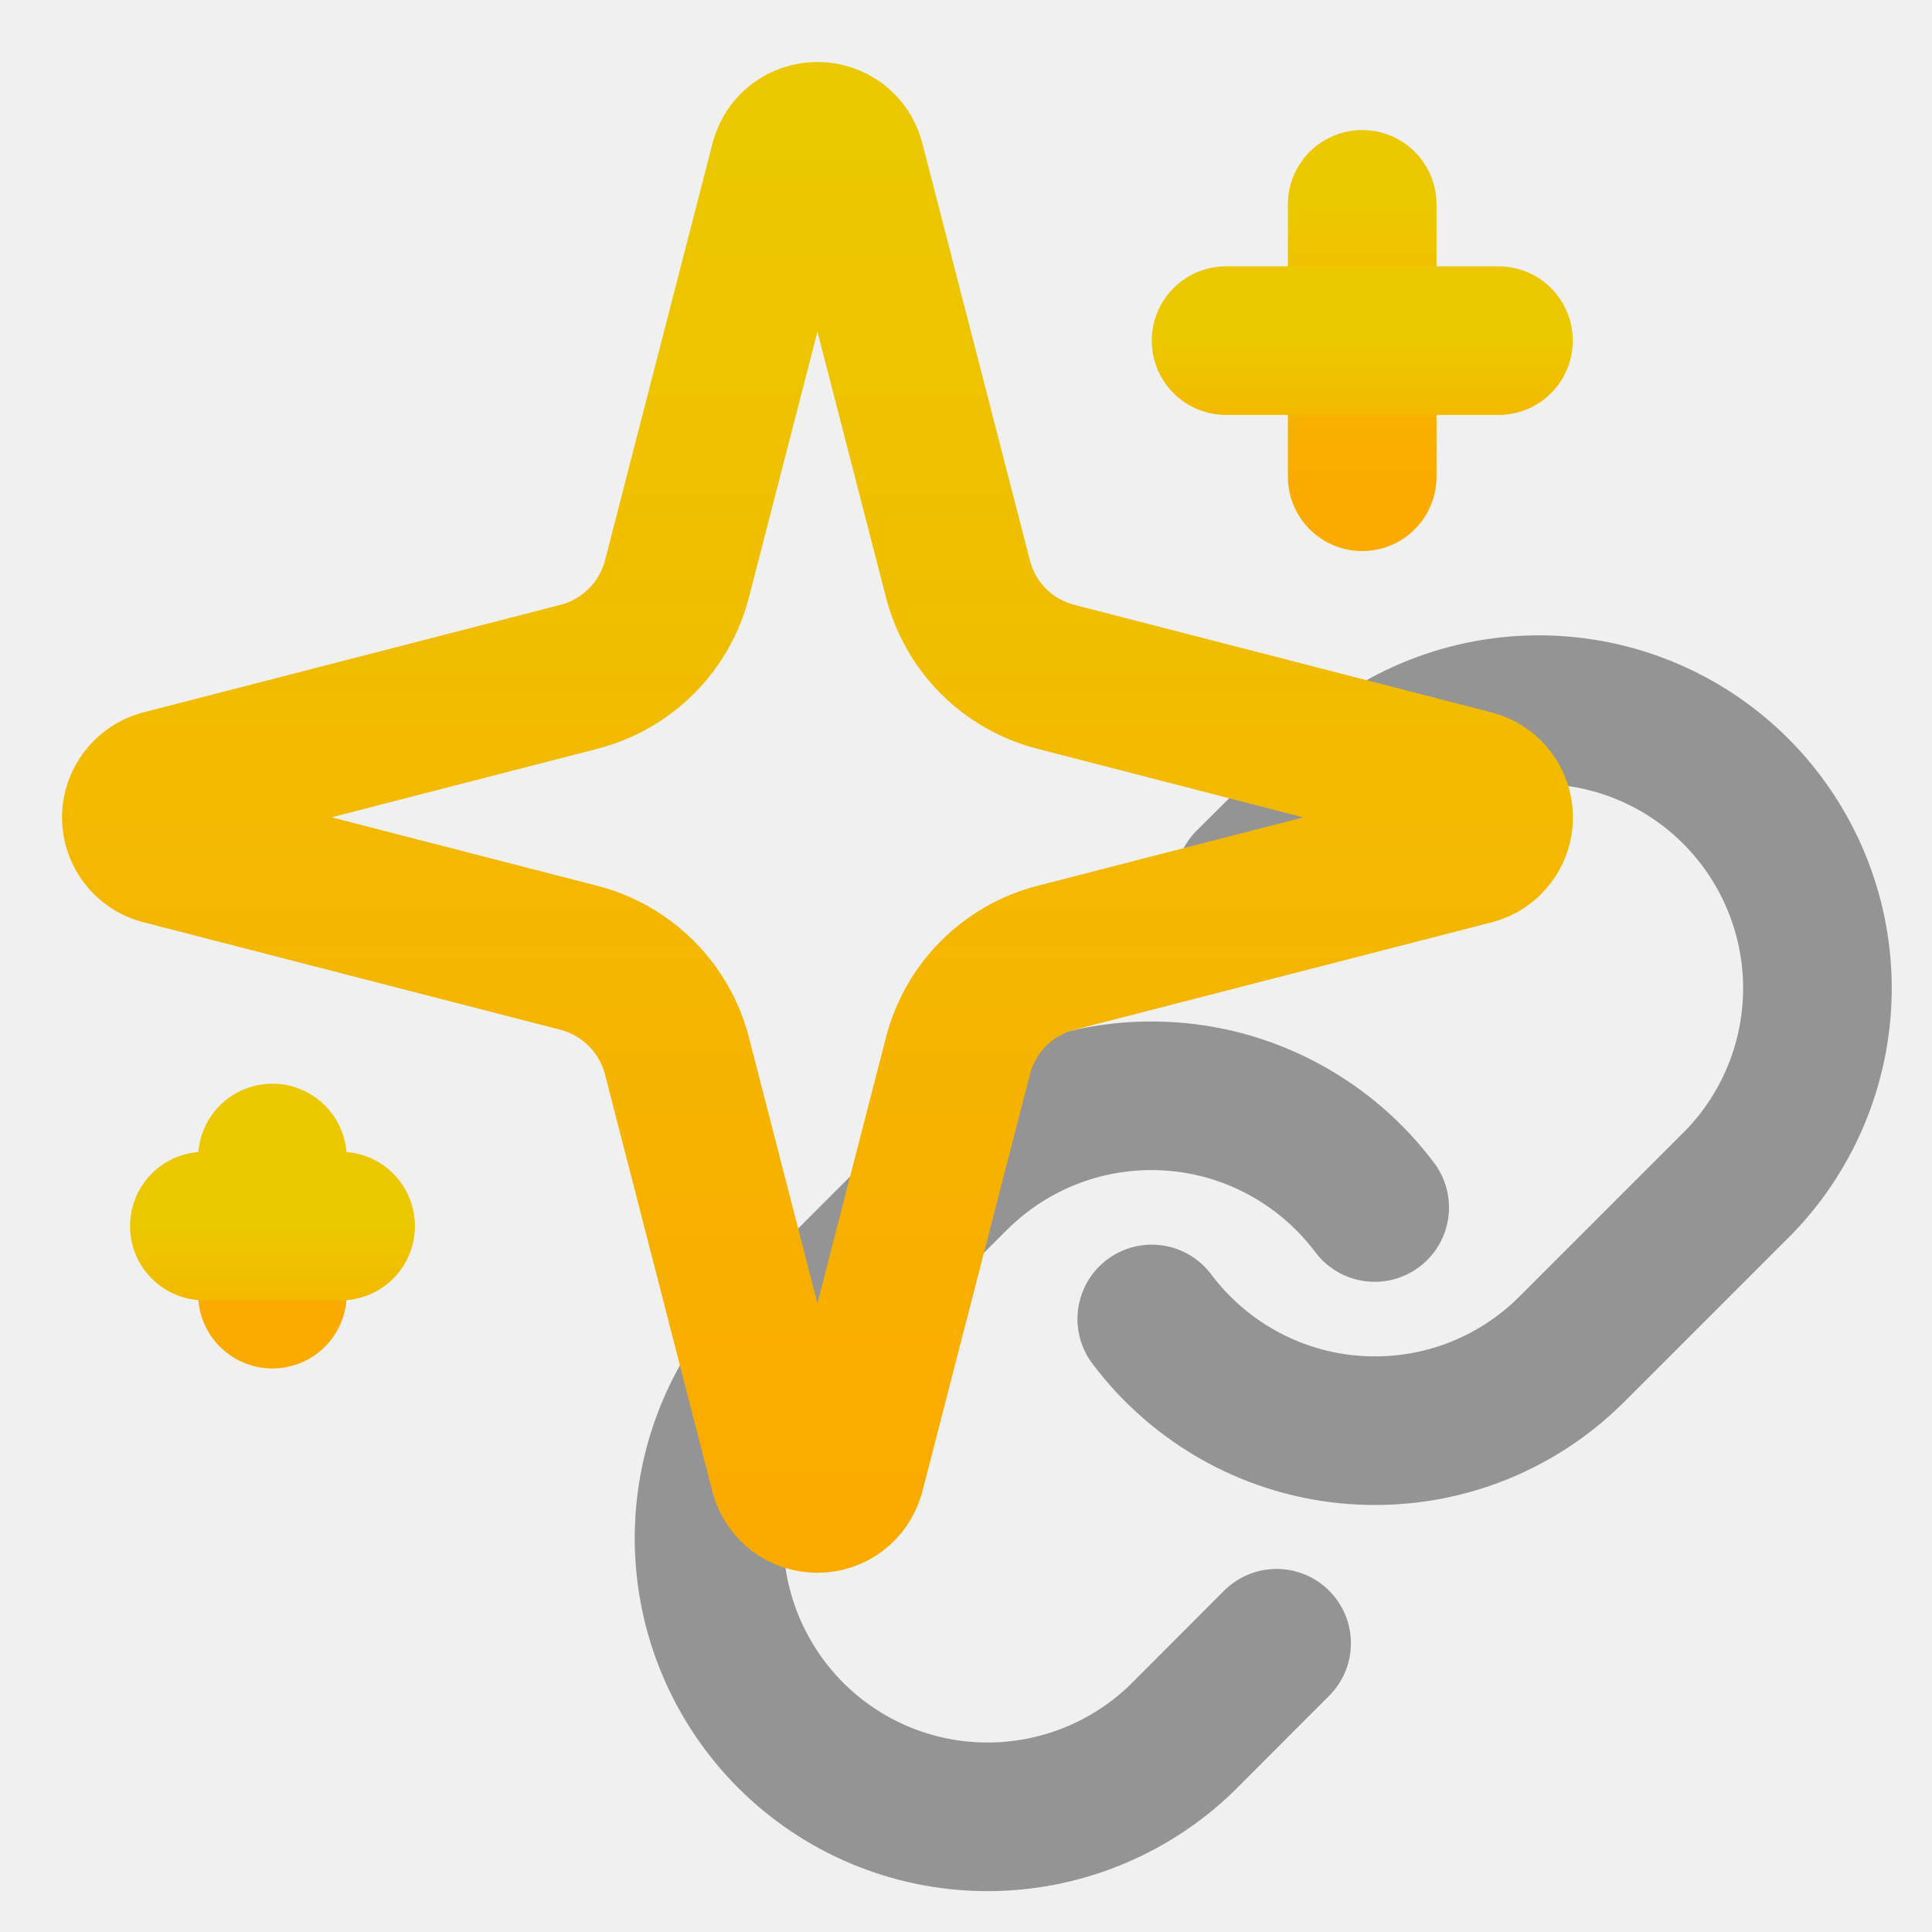
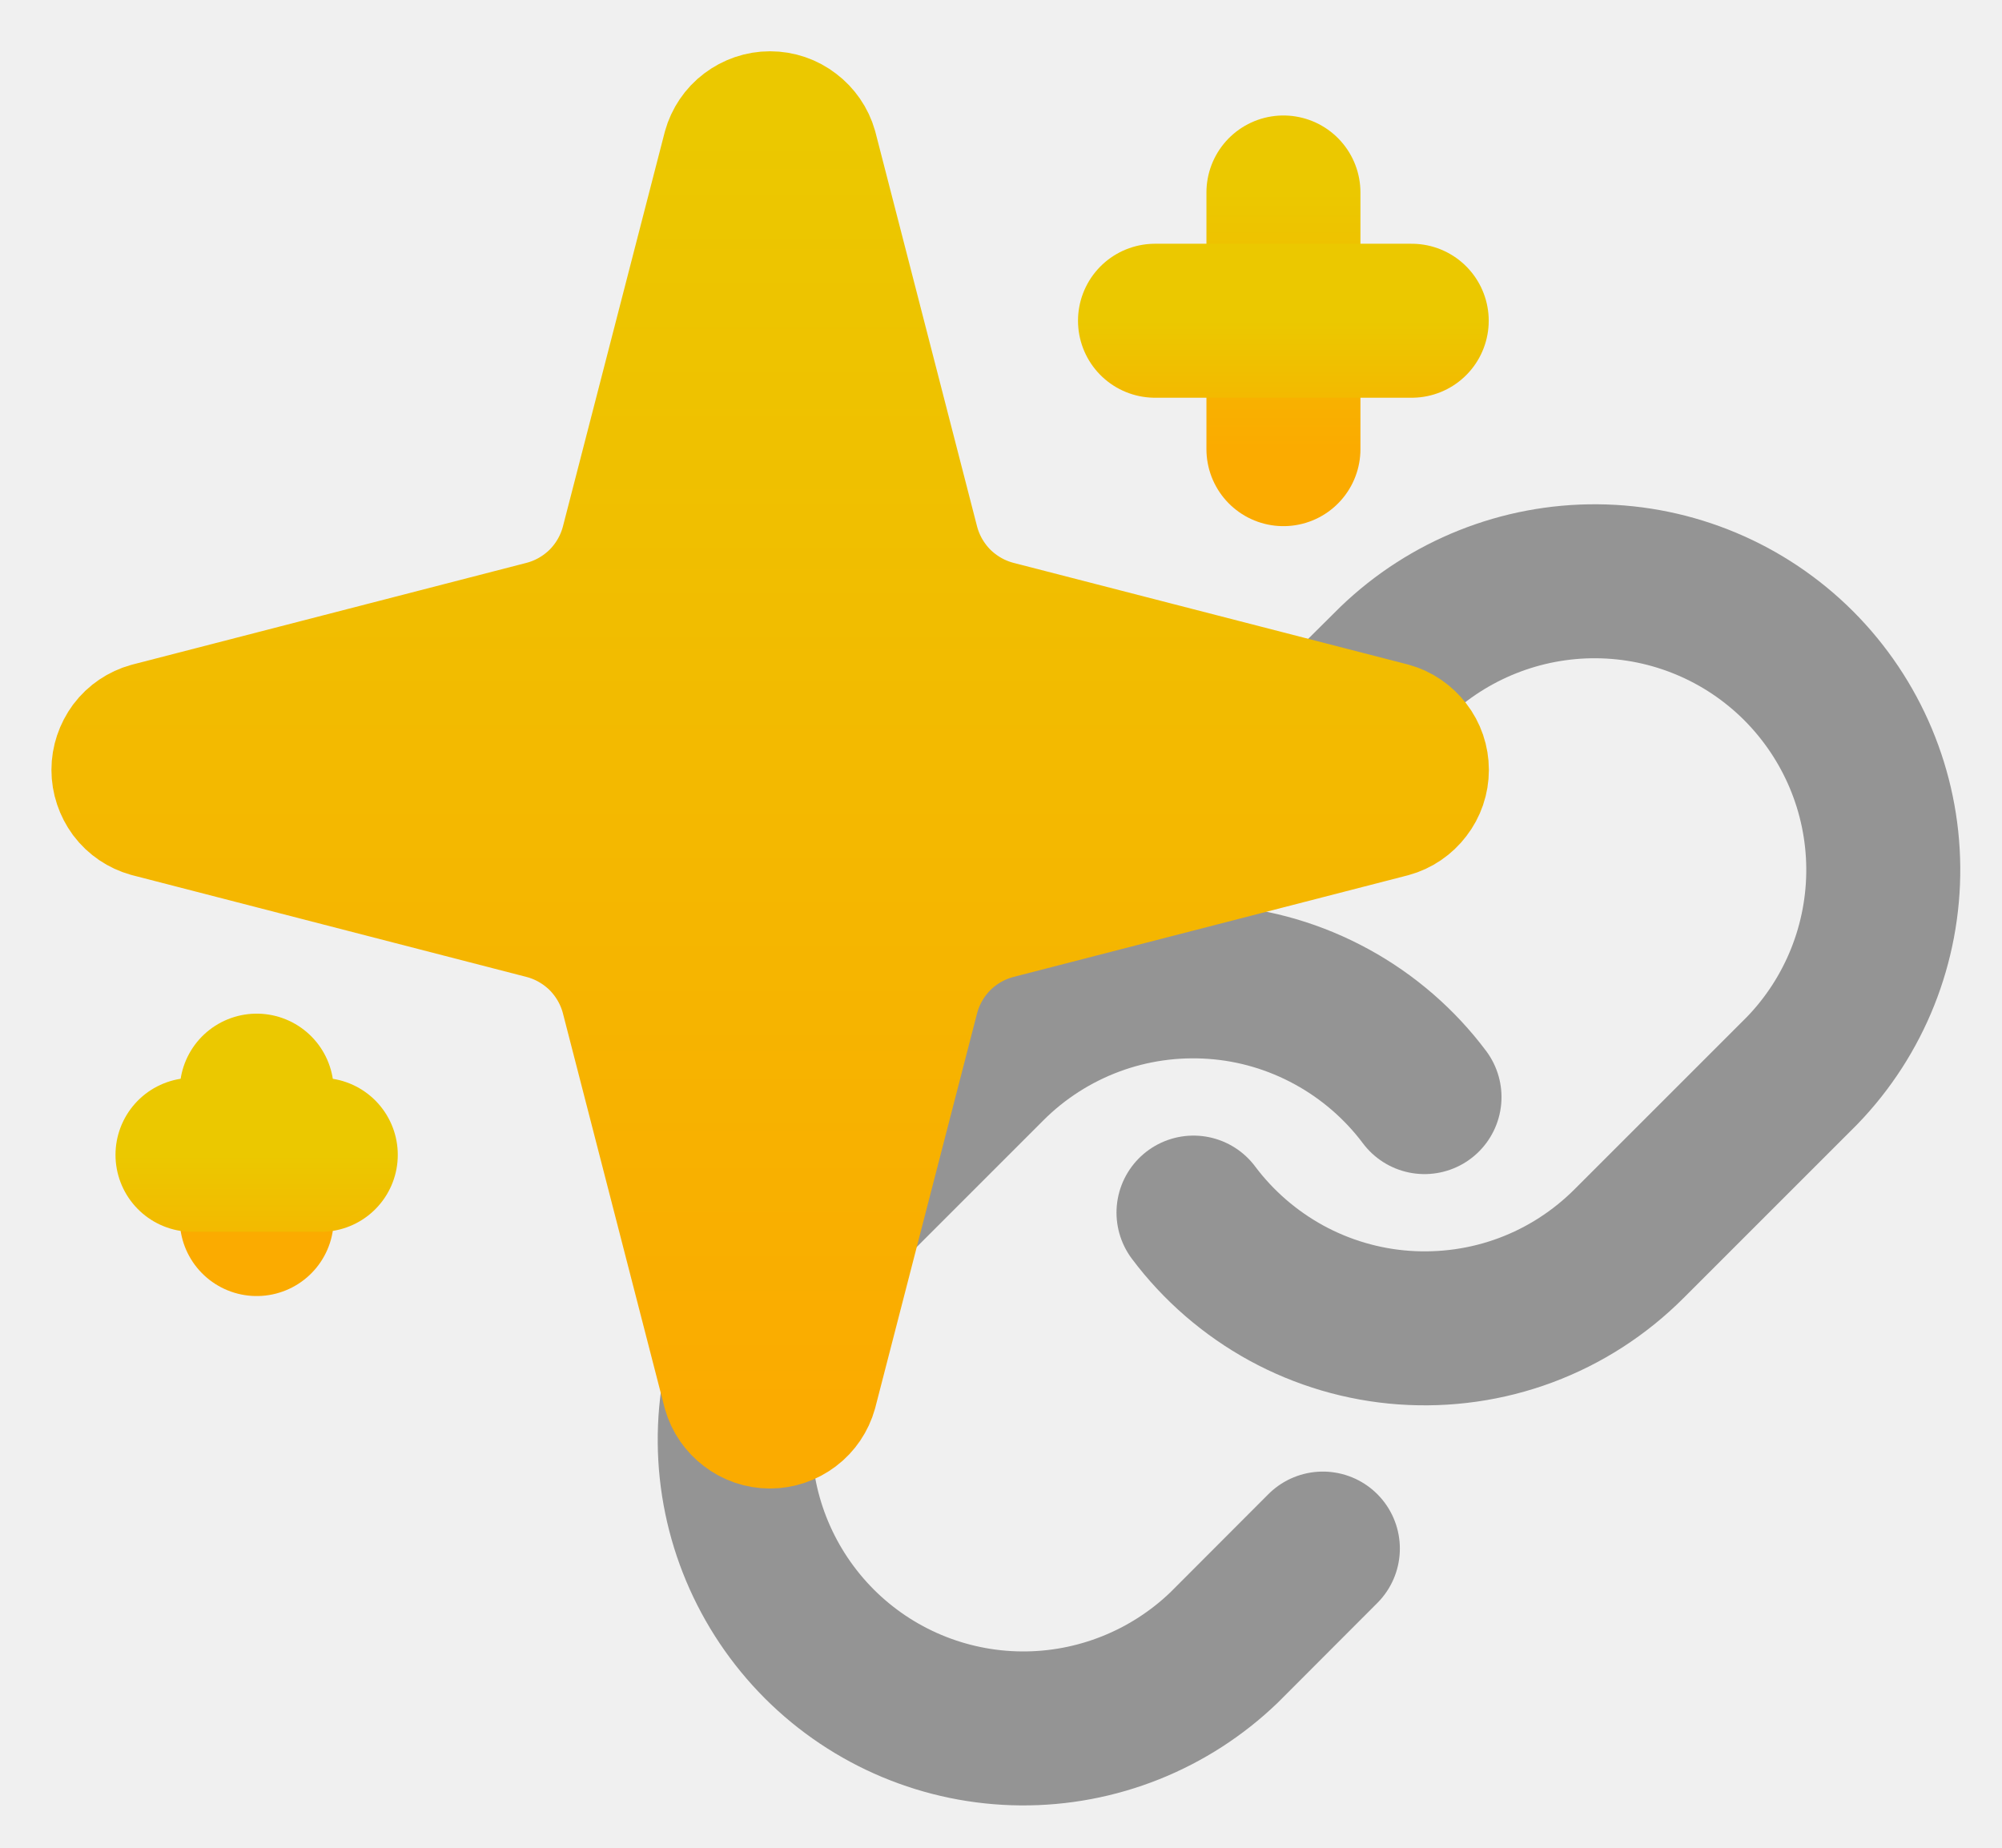
- <svg xmlns="http://www.w3.org/2000/svg" width="13" height="13" viewBox="0 0 13 13" fill="none">
+ <svg xmlns="http://www.w3.org/2000/svg" width="13" height="12" viewBox="0 0 13 12" fill="none">
  <g clip-path="url(#clip0_249_95)">
-     <path d="M7.75 8.875C7.911 9.09 8.117 9.268 8.352 9.397C8.588 9.526 8.849 9.603 9.117 9.622C9.386 9.641 9.655 9.603 9.907 9.509C10.159 9.415 10.387 9.268 10.578 9.077L11.703 7.952C12.044 7.599 12.233 7.125 12.229 6.634C12.225 6.142 12.027 5.672 11.68 5.324C11.332 4.976 10.862 4.779 10.37 4.775C9.879 4.771 9.405 4.96 9.051 5.301L8.406 5.942" stroke="#949494" stroke-linecap="round" stroke-linejoin="round" />
-     <path d="M9.25 8.125C9.089 7.91 8.883 7.732 8.647 7.603C8.411 7.474 8.151 7.397 7.882 7.378C7.614 7.359 7.345 7.397 7.093 7.491C6.841 7.585 6.612 7.732 6.422 7.922L5.297 9.047C4.956 9.401 4.767 9.875 4.771 10.366C4.775 10.858 4.973 11.328 5.32 11.676C5.668 12.024 6.138 12.221 6.63 12.225C7.121 12.229 7.595 12.04 7.949 11.699L8.59 11.057" stroke="#949494" stroke-linecap="round" stroke-linejoin="round" />
+     <path d="M7.75 7.875C7.911 8.09 8.117 8.268 8.352 8.397C8.588 8.526 8.849 8.603 9.117 8.622C9.386 8.641 9.655 8.603 9.907 8.509C10.159 8.415 10.387 8.268 10.578 8.077L11.703 6.952C12.044 6.599 12.233 6.125 12.229 5.634C12.225 5.142 12.027 4.672 11.68 4.324C11.332 3.976 10.862 3.779 10.37 3.775C9.879 3.771 9.405 3.96 9.051 4.301L8.406 4.942" stroke="#949494" stroke-linecap="round" stroke-linejoin="round" />
+     <path d="M9.25 7.125C9.089 6.91 8.883 6.732 8.647 6.603C8.411 6.474 8.151 6.397 7.882 6.378C7.614 6.359 7.345 6.397 7.093 6.491C6.841 6.585 6.612 6.732 6.422 6.922L5.297 8.047C4.956 8.401 4.767 8.875 4.771 9.366C4.775 9.858 4.973 10.328 5.32 10.676C5.668 11.024 6.138 11.221 6.63 11.225C7.121 11.229 7.595 11.04 7.949 10.699L8.59 10.057" stroke="#949494" stroke-linecap="round" stroke-linejoin="round" />
  </g>
  <g clip-path="url(#clip1_249_95)">
-     <path d="M4.555 7.104C4.514 6.946 4.431 6.801 4.315 6.685C4.199 6.569 4.055 6.486 3.896 6.445L1.084 5.72C1.036 5.707 0.994 5.678 0.964 5.638C0.934 5.598 0.917 5.55 0.917 5.5C0.917 5.45 0.934 5.402 0.964 5.362C0.994 5.322 1.036 5.293 1.084 5.279L3.896 4.554C4.055 4.513 4.199 4.43 4.315 4.315C4.431 4.199 4.514 4.054 4.555 3.896L5.28 1.084C5.293 1.036 5.322 0.993 5.362 0.963C5.402 0.933 5.45 0.917 5.5 0.917C5.55 0.917 5.599 0.933 5.639 0.963C5.679 0.993 5.708 1.036 5.721 1.084L6.446 3.896C6.487 4.054 6.569 4.199 6.685 4.315C6.801 4.431 6.946 4.513 7.104 4.554L9.916 5.279C9.965 5.292 10.007 5.321 10.037 5.361C10.068 5.401 10.084 5.45 10.084 5.5C10.084 5.55 10.068 5.599 10.037 5.639C10.007 5.679 9.965 5.708 9.916 5.721L7.104 6.445C6.946 6.486 6.801 6.569 6.685 6.685C6.569 6.801 6.487 6.946 6.446 7.104L5.721 9.916C5.707 9.964 5.678 10.007 5.638 10.037C5.599 10.067 5.55 10.083 5.5 10.083C5.45 10.083 5.401 10.067 5.361 10.037C5.322 10.007 5.293 9.964 5.279 9.916L4.555 7.104Z" stroke="url(#paint0_linear_249_95)" stroke-linecap="round" stroke-linejoin="round" />
-     <path d="M9.166 1.375V3.208" stroke="url(#paint1_linear_249_95)" stroke-linecap="round" stroke-linejoin="round" />
-     <path d="M10.083 2.292H8.25" stroke="url(#paint2_linear_249_95)" stroke-linecap="round" stroke-linejoin="round" />
-     <path d="M1.833 7.792V8.708" stroke="url(#paint3_linear_249_95)" stroke-linecap="round" stroke-linejoin="round" />
-     <path d="M2.292 8.25H1.375" stroke="url(#paint4_linear_249_95)" stroke-linecap="round" stroke-linejoin="round" />
+     <path d="M4.14 6.458C4.103 6.314 4.028 6.183 3.923 6.077C3.817 5.972 3.686 5.897 3.542 5.86L0.985 5.2C0.942 5.188 0.903 5.162 0.876 5.126C0.849 5.089 0.834 5.045 0.834 5C0.834 4.955 0.849 4.911 0.876 4.874C0.903 4.838 0.942 4.812 0.985 4.8L3.542 4.14C3.686 4.103 3.817 4.028 3.923 3.923C4.028 3.817 4.103 3.686 4.14 3.542L4.8 0.985C4.812 0.942 4.838 0.903 4.874 0.876C4.911 0.848 4.955 0.833 5 0.833C5.046 0.833 5.09 0.848 5.126 0.876C5.162 0.903 5.189 0.942 5.201 0.985L5.86 3.542C5.897 3.686 5.972 3.817 6.077 3.923C6.183 4.028 6.314 4.103 6.458 4.14L9.015 4.799C9.059 4.811 9.097 4.838 9.125 4.874C9.153 4.91 9.168 4.954 9.168 5C9.168 5.046 9.153 5.09 9.125 5.126C9.097 5.163 9.059 5.189 9.015 5.201L6.458 5.86C6.314 5.897 6.183 5.972 6.077 6.077C5.972 6.183 5.897 6.314 5.86 6.458L5.2 9.015C5.188 9.058 5.162 9.097 5.126 9.124C5.089 9.152 5.045 9.167 5 9.167C4.954 9.167 4.91 9.152 4.874 9.124C4.838 9.097 4.811 9.058 4.799 9.015L4.14 6.458Z" fill="url(#paint0_linear_249_95)" stroke="url(#paint1_linear_249_95)" stroke-linecap="round" stroke-linejoin="round" />
+     <path d="M8.334 1.25V2.917" stroke="url(#paint2_linear_249_95)" stroke-linecap="round" stroke-linejoin="round" />
+     <path d="M9.167 2.083H7.5" stroke="url(#paint3_linear_249_95)" stroke-linecap="round" stroke-linejoin="round" />
+     <path d="M1.667 7.083V7.917" stroke="url(#paint4_linear_249_95)" stroke-linecap="round" stroke-linejoin="round" />
+     <path d="M2.083 7.5H1.25" stroke="url(#paint5_linear_249_95)" stroke-linecap="round" stroke-linejoin="round" />
  </g>
  <defs>
-     <linearGradient id="paint0_linear_249_95" x1="5.501" y1="0.917" x2="5.501" y2="10.083" gradientUnits="userSpaceOnUse">
+     <linearGradient id="paint0_linear_249_95" x1="5.001" y1="0.833" x2="5.001" y2="9.167" gradientUnits="userSpaceOnUse">
      <stop stop-color="#EBC800" />
      <stop offset="1" stop-color="#FBAB00" />
    </linearGradient>
-     <linearGradient id="paint1_linear_249_95" x1="9.666" y1="1.375" x2="9.666" y2="3.208" gradientUnits="userSpaceOnUse">
+     <linearGradient id="paint1_linear_249_95" x1="5.001" y1="0.833" x2="5.001" y2="9.167" gradientUnits="userSpaceOnUse">
      <stop stop-color="#EBC800" />
      <stop offset="1" stop-color="#FBAB00" />
    </linearGradient>
-     <linearGradient id="paint2_linear_249_95" x1="9.167" y1="2.292" x2="9.167" y2="3.292" gradientUnits="userSpaceOnUse">
+     <linearGradient id="paint2_linear_249_95" x1="8.834" y1="1.25" x2="8.834" y2="2.917" gradientUnits="userSpaceOnUse">
      <stop stop-color="#EBC800" />
      <stop offset="1" stop-color="#FBAB00" />
    </linearGradient>
-     <linearGradient id="paint3_linear_249_95" x1="2.333" y1="7.792" x2="2.333" y2="8.708" gradientUnits="userSpaceOnUse">
+     <linearGradient id="paint3_linear_249_95" x1="8.333" y1="2.083" x2="8.333" y2="3.083" gradientUnits="userSpaceOnUse">
      <stop stop-color="#EBC800" />
      <stop offset="1" stop-color="#FBAB00" />
    </linearGradient>
-     <linearGradient id="paint4_linear_249_95" x1="1.833" y1="8.25" x2="1.833" y2="9.25" gradientUnits="userSpaceOnUse">
+     <linearGradient id="paint4_linear_249_95" x1="2.167" y1="7.083" x2="2.167" y2="7.917" gradientUnits="userSpaceOnUse">
+       <stop stop-color="#EBC800" />
+       <stop offset="1" stop-color="#FBAB00" />
+     </linearGradient>
+     <linearGradient id="paint5_linear_249_95" x1="1.667" y1="7.5" x2="1.667" y2="8.5" gradientUnits="userSpaceOnUse">
      <stop stop-color="#EBC800" />
      <stop offset="1" stop-color="#FBAB00" />
    </linearGradient>
    <clipPath id="clip0_249_95">
-       <rect width="9" height="9" fill="white" transform="translate(4 4)" />
+       <rect width="9" height="9" fill="white" transform="translate(4 3)" />
    </clipPath>
    <clipPath id="clip1_249_95">
-       <rect width="11" height="11" fill="white" />
+       <rect width="10" height="10" fill="white" />
    </clipPath>
  </defs>
</svg>
